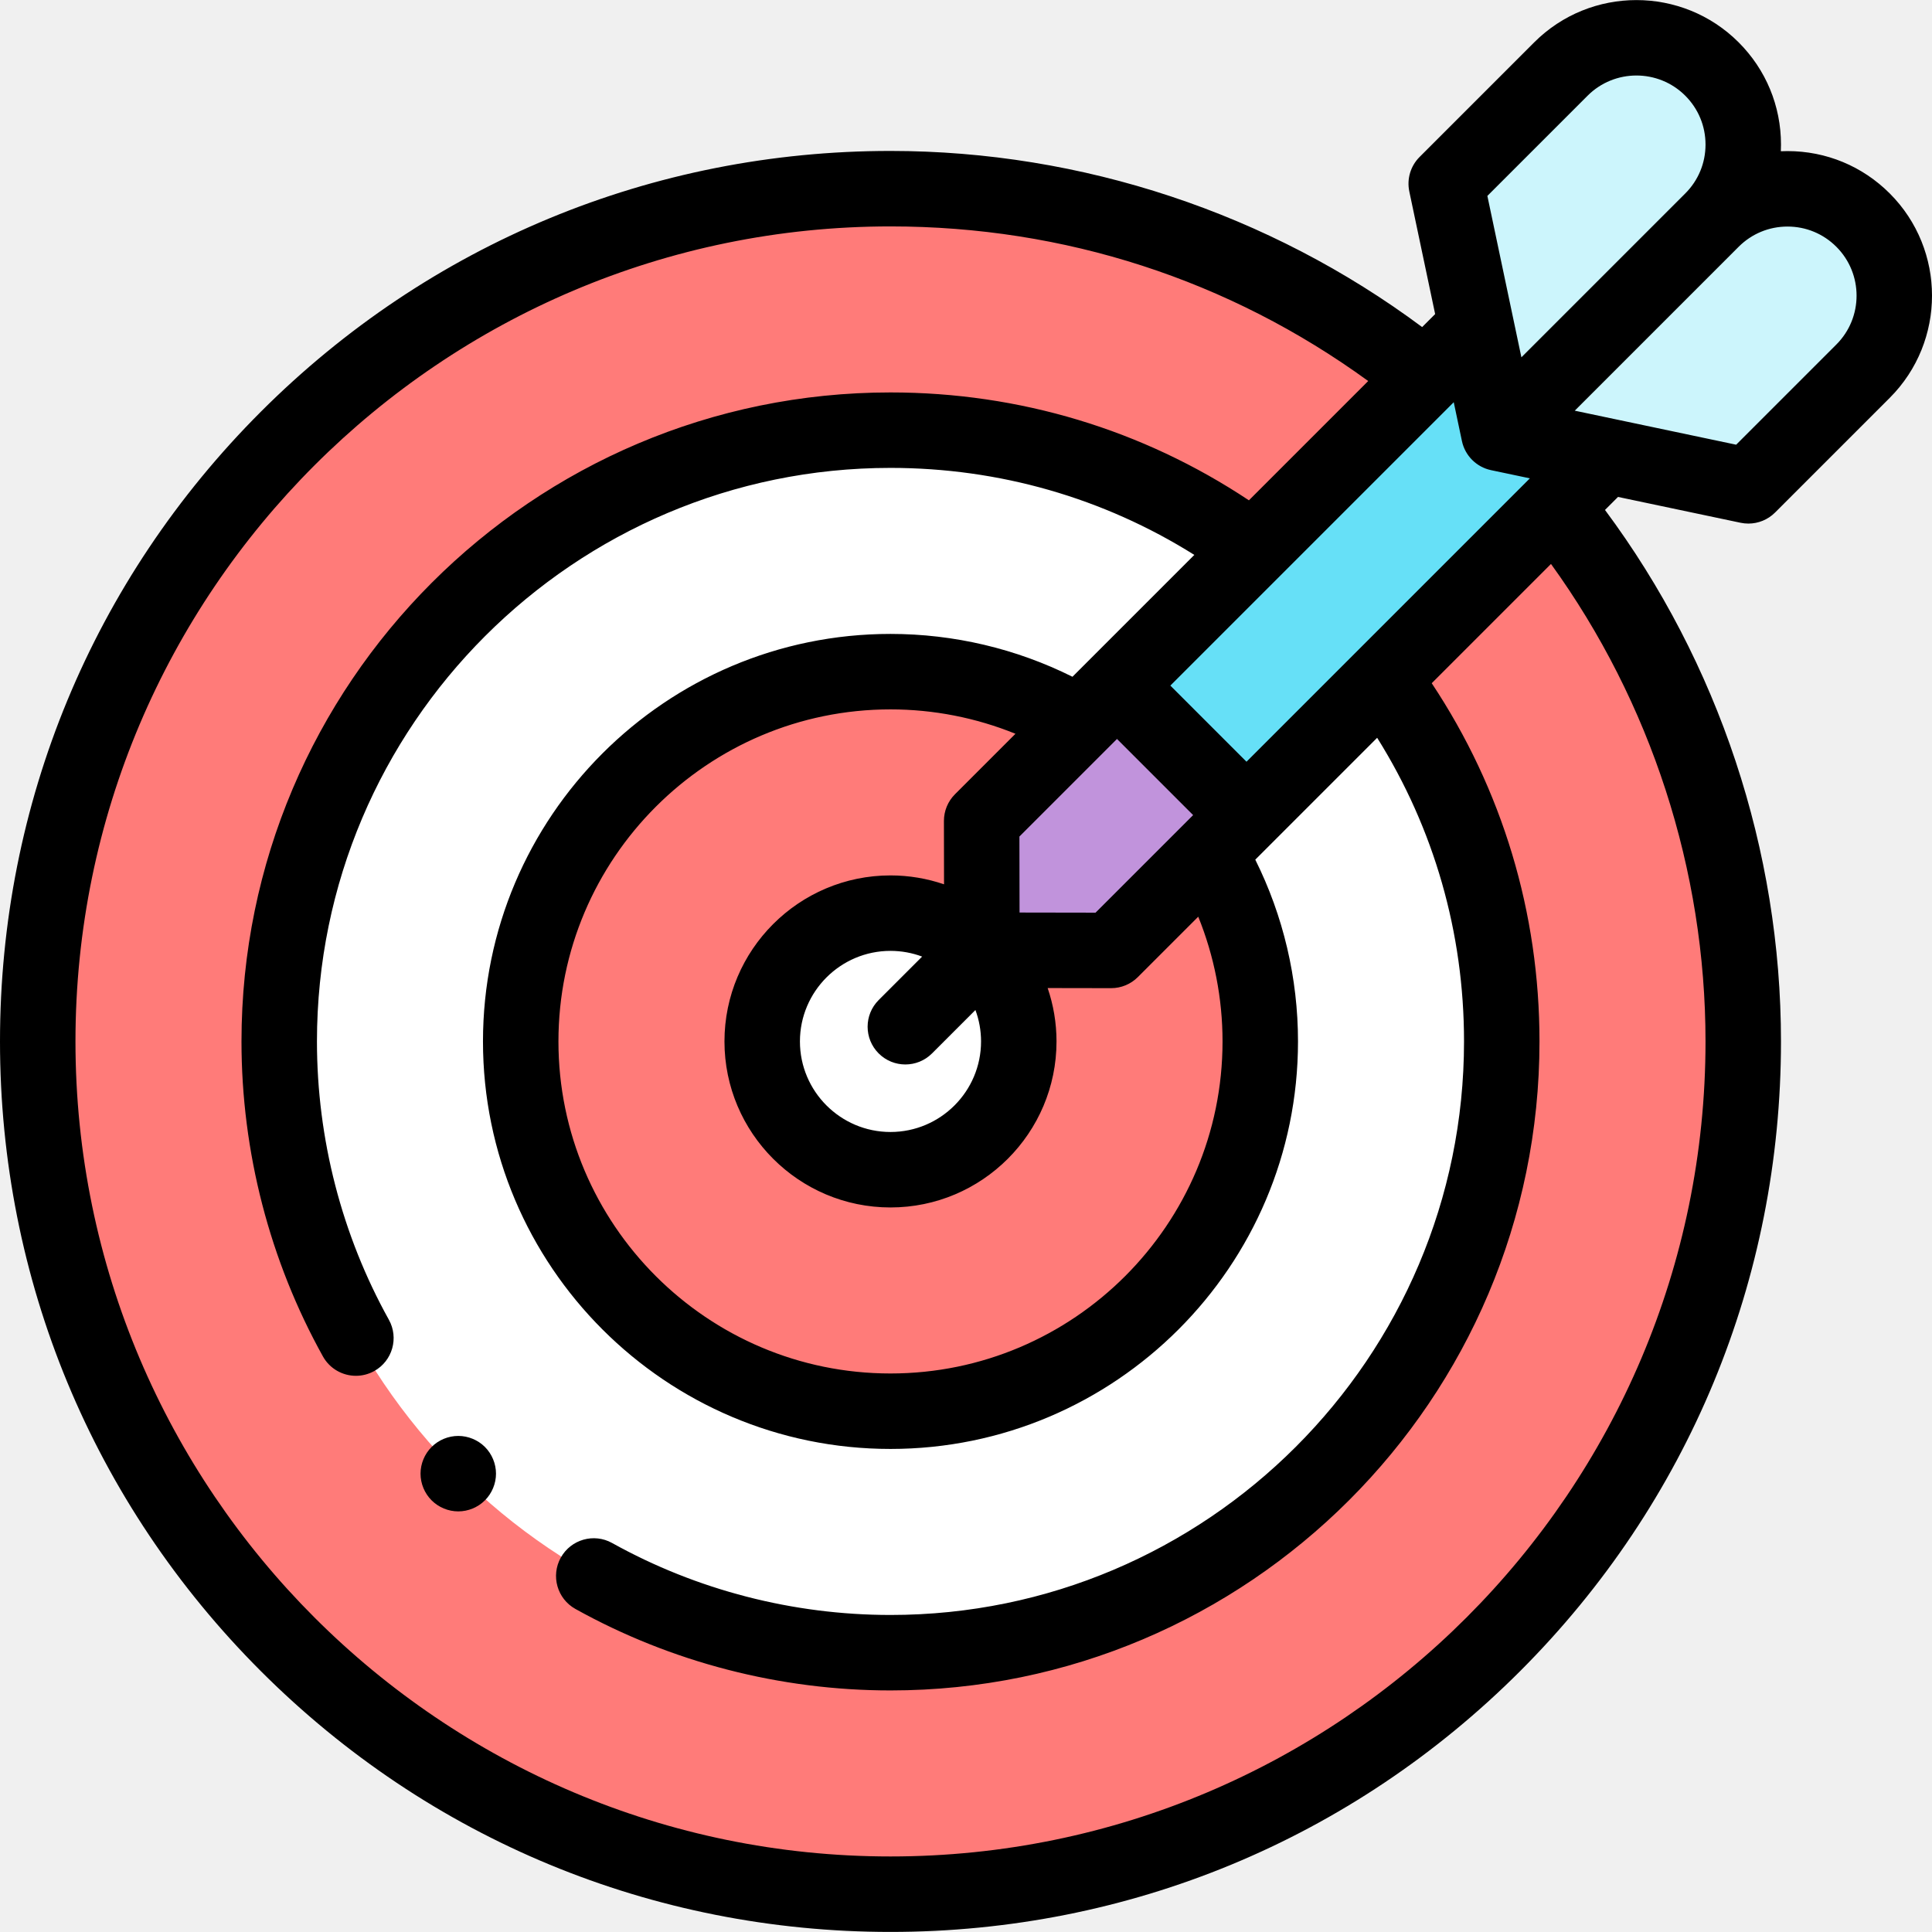
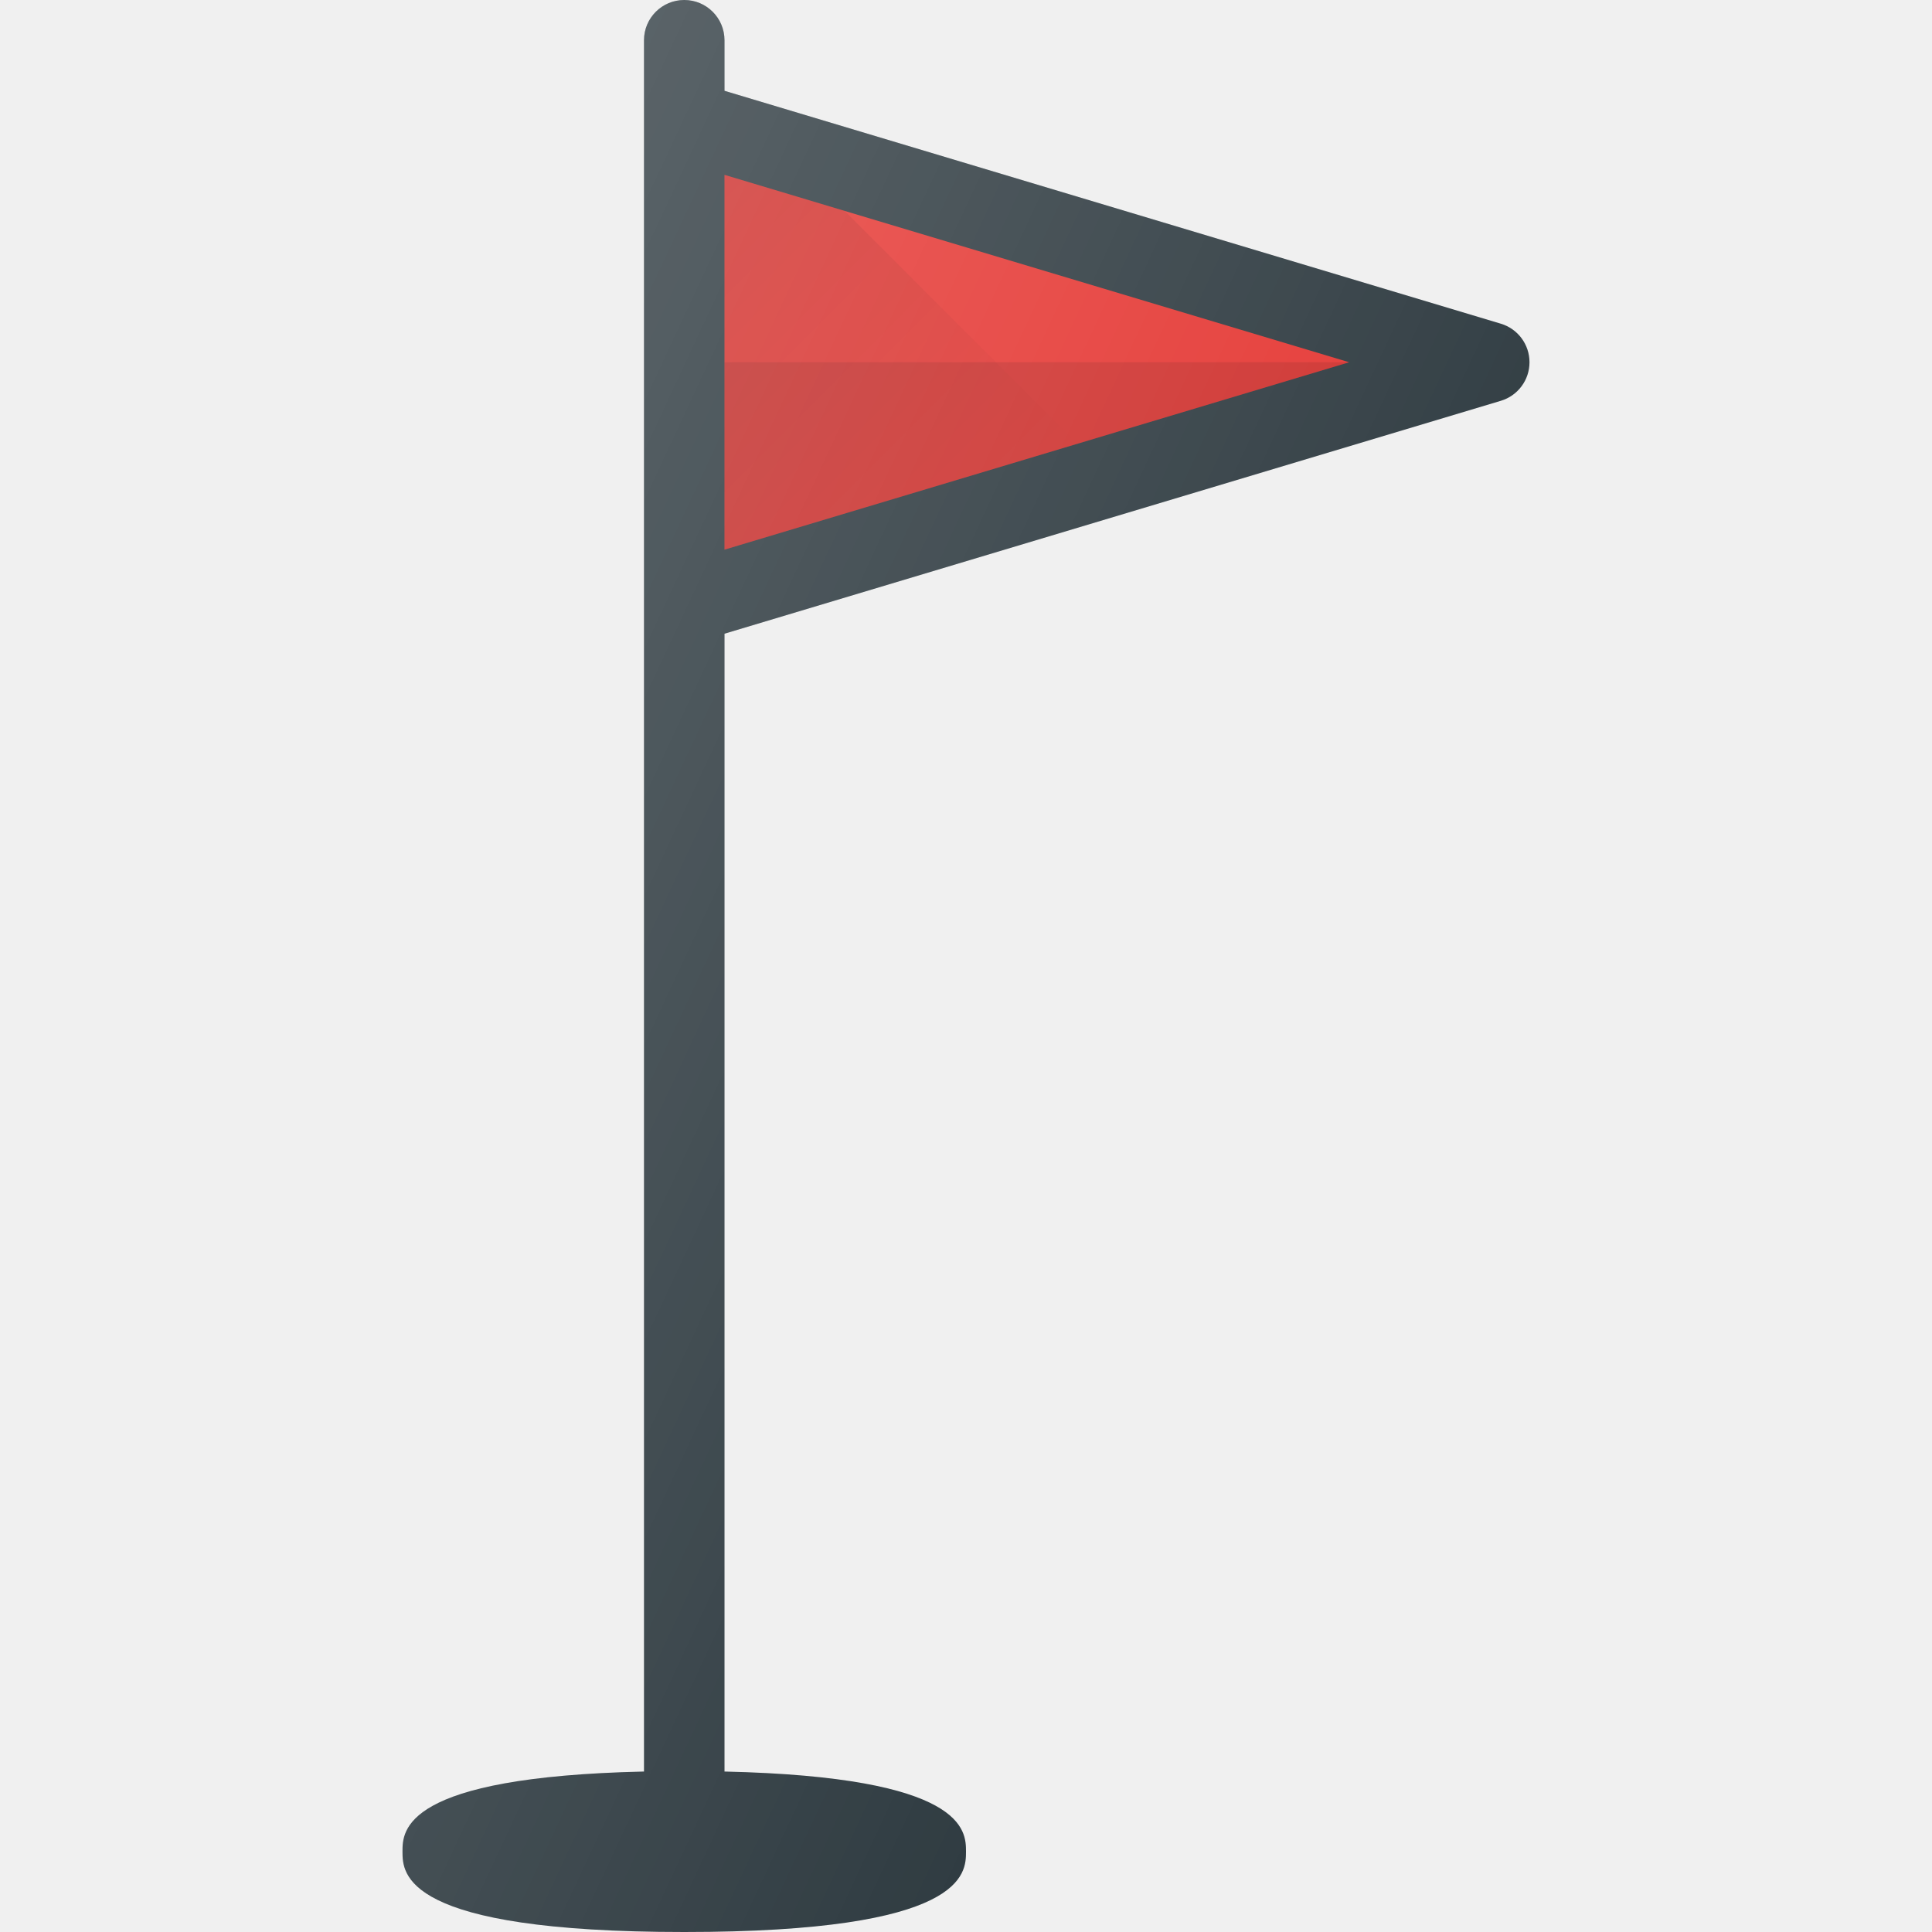
- <svg xmlns="http://www.w3.org/2000/svg" id="Capa_1" enable-background="new 0 0 512.024 512.024" height="512" viewBox="0 0 512.024 512.024" width="512">
-   <g id="XMLID_35_">
-     <g id="XMLID_55_">
-       <circle id="XMLID_112_" cx="236" cy="276.003" fill="#ff7b79" r="226" />
-     </g>
-     <g id="XMLID_175_">
-       <circle id="XMLID_111_" cx="236" cy="276.003" fill="#fff" r="162" />
-     </g>
-     <g id="XMLID_174_">
-       <circle id="XMLID_110_" cx="236" cy="276.003" fill="#ff7b79" r="98" />
-     </g>
-     <g id="XMLID_53_">
-       <circle id="XMLID_97_" cx="236" cy="276.003" fill="#fff" r="34" />
-     </g>
-     <g id="XMLID_37_">
-       <g id="XMLID_168_">
-         <g id="XMLID_43_">
-           <path d="m293.563 127.208h134.016v48.535h-134.016z" fill="#66e0f7" transform="matrix(.707 -.707 .707 .707 -1.501 299.328)" />
-         </g>
-       </g>
-       <g id="XMLID_167_">
-         <path id="XMLID_96_" d="m294.48 251.885-34.259-.06-.06-34.259 35.868-35.869 34.32 34.32z" fill="#c193dc" />
-       </g>
-       <g id="XMLID_38_">
-         <g id="XMLID_42_">
-           <path id="XMLID_95_" d="m463.364 128.761-66.136-13.942 56.484-56.484c11.057-11.056 28.983-11.056 40.039 0 11.056 11.057 11.056 28.983 0 40.039z" fill="#ccf5fc" />
-         </g>
-         <g id="XMLID_41_">
-           <path id="XMLID_57_" d="m383.285 48.682 13.942 66.136 56.484-56.484c11.057-11.056 11.057-28.983 0-40.039-11.056-11.057-28.983-11.057-40.039 0z" fill="#ccf5fc" />
-         </g>
-       </g>
-     </g>
-     <g id="XMLID_118_">
-       <path id="XMLID_142_" d="m461.301 138.546c.685.145 1.376.215 2.062.215 2.624 0 5.176-1.034 7.071-2.929l30.387-30.387c14.938-14.938 14.938-39.244 0-54.181-7.235-7.236-16.856-11.222-27.091-11.222-.591 0-1.18.013-1.767.04.026-.586.039-1.176.039-1.767 0-10.234-3.984-19.854-11.221-27.091-14.938-14.938-39.244-14.938-54.182 0l-30.387 30.387c-2.39 2.391-3.411 5.827-2.714 9.134l6.849 32.49-3.447 3.447c-40.51-30.153-90.202-46.679-140.9-46.679-63.038 0-122.303 24.548-166.877 69.123-44.575 44.574-69.123 103.839-69.123 166.877s24.548 122.303 69.123 166.877c44.574 44.574 103.839 69.123 166.877 69.123s122.303-24.548 166.877-69.123c44.575-44.574 69.123-103.839 69.123-166.877 0-50.686-16.509-100.348-46.641-140.854l3.453-3.452zm-130.952 63.328-20.177-20.177 75.102-75.102 2.169 10.286c.817 3.877 3.846 6.905 7.723 7.722l10.286 2.168zm-6.349 74.129c0 48.523-39.477 88-88 88s-88-39.477-88-88 39.477-88 88-88c11.413 0 22.659 2.219 33.118 6.463l-16.028 16.028c-1.879 1.88-2.934 4.431-2.929 7.089l.029 16.781c-4.456-1.523-9.225-2.361-14.19-2.361-24.262 0-44 19.738-44 44s19.738 44 44 44 44-19.738 44-44c0-4.949-.833-9.704-2.347-14.147l16.81.029h.018c2.652 0 5.195-1.053 7.071-2.929l16.011-16.011c4.227 10.443 6.437 21.671 6.437 33.058zm-33.654-34.125-20.143-.035-.035-20.142 25.861-25.861 20.177 20.177zm-30.346 34.125c0 13.233-10.767 24-24 24s-24-10.767-24-24 10.767-24 24-24c2.949 0 5.774.538 8.386 1.515l-11.519 11.519c-3.905 3.905-3.905 10.237 0 14.142 1.953 1.953 4.512 2.929 7.071 2.929 2.56 0 5.118-.977 7.071-2.929l11.5-11.5c.963 2.595 1.491 5.399 1.491 8.324zm213.73-215.961c4.892 0 9.49 1.905 12.948 5.363 7.14 7.14 7.14 18.757 0 25.896l-26.555 26.555-42.776-9.017 43.429-43.43c.002-.002.003-.003.005-.005 3.46-3.457 8.059-5.362 12.949-5.362zm-52.987-34.675c7.139-7.141 18.758-7.14 25.897 0 3.459 3.458 5.363 8.057 5.363 12.948s-1.904 9.49-5.363 12.948c-.002.002-.003.003-.005.005l-43.429 43.429-9.018-42.776zm31.257 250.636c0 119.103-96.897 216-216 216s-216-96.897-216-216 96.897-216 216-216c46.123 0 89.664 14.138 126.604 40.977l-31.616 31.616c-28.181-18.728-60.846-28.593-94.988-28.593-94.841 0-172 77.159-172 172 0 29.222 7.463 58.087 21.581 83.476 1.828 3.288 5.235 5.142 8.748 5.142 1.645 0 3.312-.407 4.852-1.262 4.826-2.684 6.563-8.773 3.879-13.6-12.469-22.423-19.06-47.928-19.06-73.756 0-83.813 68.186-152 152-152 28.806 0 56.418 7.942 80.524 23.057l-32.297 32.297c-14.909-7.443-31.425-11.354-48.227-11.354-59.552 0-108 48.449-108 108s48.448 108 108 108 108-48.449 108-108c0-16.774-3.898-33.282-11.321-48.174l32.3-32.299c15.094 24.093 23.021 51.681 23.021 80.473 0 83.813-68.186 152-152 152-25.837 0-51.349-6.595-73.778-19.073-4.828-2.685-10.915-.949-13.601 3.878-2.685 4.826-.948 10.915 3.878 13.6 25.396 14.128 54.27 21.595 83.501 21.595 94.841 0 172-77.159 172-172 0-34.13-9.852-66.768-28.559-94.936l31.607-31.607c26.474 36.626 40.952 81.133 40.952 126.543z" />
-       <path id="XMLID_149_" d="m121.451 380.553c-2.64 0-5.21 1.07-7.07 2.93-1.859 1.86-2.93 4.44-2.93 7.07 0 2.64 1.07 5.21 2.93 7.07s4.431 2.93 7.07 2.93c2.63 0 5.21-1.07 7.07-2.93 1.859-1.86 2.93-4.44 2.93-7.07s-1.07-5.21-2.93-7.07-4.44-2.93-7.07-2.93z" />
-     </g>
-   </g>
+ <svg xmlns="http://www.w3.org/2000/svg" version="1.1" id="Capa_1" x="0px" y="0px" viewBox="0 0 512 512" style="enable-background:new 0 0 512 512;" xml:space="preserve">
+   <path style="fill:#303C42;" d="M397.729,85.781L192,24.063V10.667C192,4.771,187.229,0,181.333,0  c-5.896,0-10.667,4.771-10.667,10.667v458.81c-63.871,1.431-64,15.652-64,21.19c0,5.833,0,21.333,74.667,21.333  S256,496.5,256,490.667c0-5.538-0.129-19.759-64-21.19V167.938l205.729-61.719c4.521-1.354,7.604-5.51,7.604-10.219  C405.333,91.292,402.25,87.135,397.729,85.781z" />
+   <polygon style="fill:#E53935;" points="192,145.663 192,46.337 357.542,96 " />
+   <polygon style="opacity:0.1;enable-background:new    ;" points="192,145.663 192,96 357.542,96 " />
+   <linearGradient id="SVGID_1_" gradientUnits="userSpaceOnUse" x1="-38.606" y1="643.409" x2="-34.743" y2="639.547" gradientTransform="matrix(21.3333 0 0 -21.3333 996.3334 13791.667)">
+     <stop offset="0" style="stop-color:#000000;stop-opacity:0.1" />
+     <stop offset="1" style="stop-color:#000000;stop-opacity:0" />
+   </linearGradient>
+   <polygon style="fill:url(#SVGID_1_);" points="223.822,55.884 192,46.337 192,145.663 285.539,117.602 " />
+   <linearGradient id="SVGID_2_" gradientUnits="userSpaceOnUse" x1="-43.122" y1="636.62" x2="-31.116" y2="631.021" gradientTransform="matrix(21.3333 0 0 -21.3333 996.3334 13791.667)">
+     <stop offset="0" style="stop-color:#FFFFFF;stop-opacity:0.2" />
+     <stop offset="1" style="stop-color:#FFFFFF;stop-opacity:0" />
+   </linearGradient>
+   <path style="fill:url(#SVGID_2_);" d="M397.729,85.781L192,24.063V10.667C192,4.771,187.229,0,181.333,0  c-5.896,0-10.667,4.771-10.667,10.667v458.81c-63.871,1.431-64,15.652-64,21.19c0,5.833,0,21.333,74.667,21.333  S256,496.5,256,490.667c0-5.538-0.129-19.759-64-21.19V167.938l205.729-61.719c4.521-1.354,7.604-5.51,7.604-10.219  C405.333,91.292,402.25,87.135,397.729,85.781z" />
+   <g>
+ </g>
+   <g>
+ </g>
+   <g>
+ </g>
+   <g>
+ </g>
+   <g>
+ </g>
+   <g>
+ </g>
+   <g>
+ </g>
+   <g>
+ </g>
+   <g>
+ </g>
+   <g>
+ </g>
+   <g>
+ </g>
+   <g>
+ </g>
+   <g>
+ </g>
+   <g>
+ </g>
+   <g>
+ </g>
</svg>
